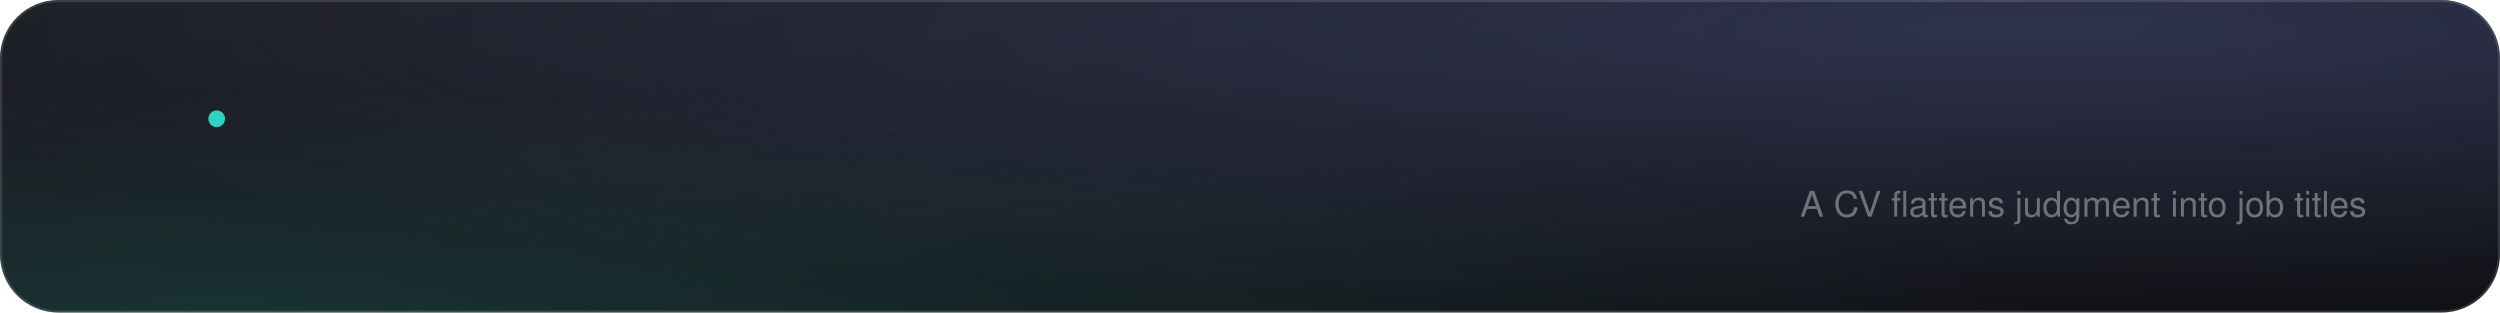
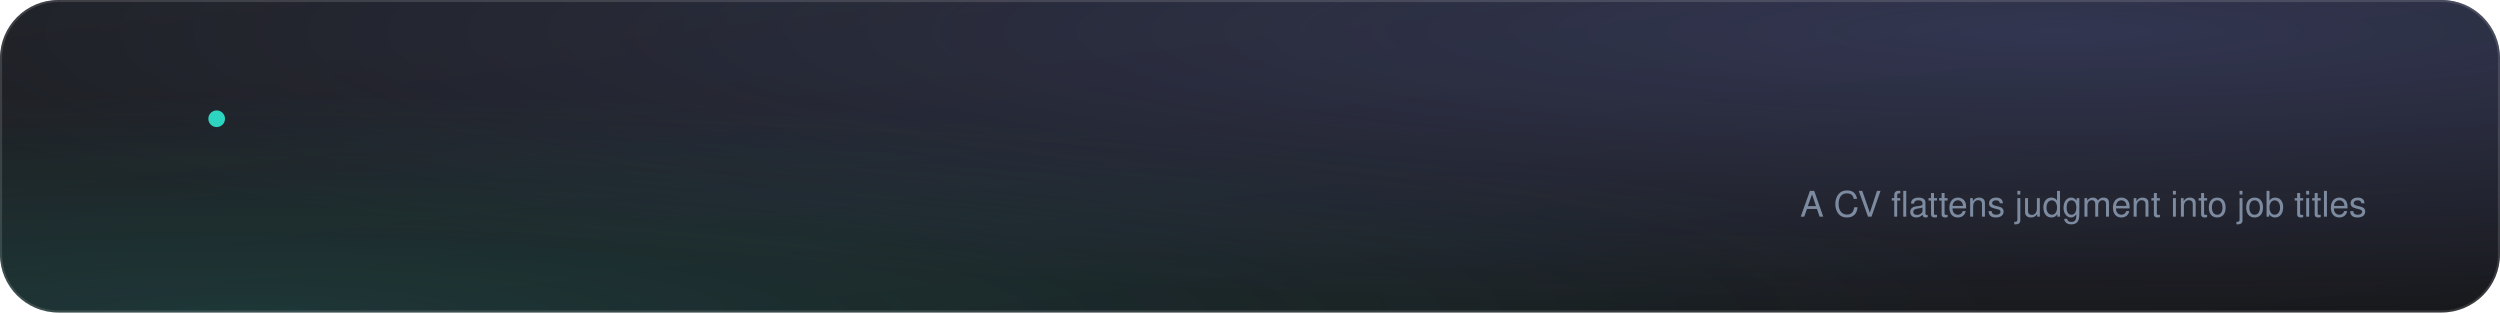
<svg xmlns="http://www.w3.org/2000/svg" viewBox="0 0 1200 150" width="1200" height="150" role="img" aria-label="02 Why it exists. A CV flattens judgment into job titles">
  <style>.ln{transform-origin:64px 0;transform:scaleX(0);animation:ln 1.2s .2s ease-out forwards}@keyframes ln{to{transform:scaleX(1)}}.in{opacity:0;animation:in .8s ease-out forwards}.i2{animation-delay:.25s}@keyframes in{from{opacity:0;transform:translateX(-10px)}to{opacity:1;transform:none}}.dot{animation:d 2.4s ease-in-out infinite}@keyframes d{0%,100%{opacity:.35}50%{opacity:1}}@media (prefers-reduced-motion: reduce){*{animation:none!important}}</style>
  <defs>
    <linearGradient id="bg" x1="0" y1="0" x2="1" y2="1">
-       <stop offset="0" stop-color="#1d1f24" />
-       <stop offset="1" stop-color="#101114" />
+       <stop offset="0" stop-color="#1f2125" />
+       <stop offset="1" stop-color="#18191c" />
    </linearGradient>
    <linearGradient id="accent" x1="0" y1="0" x2="1" y2="0">
      <stop offset="0" stop-color="#2dd4bf" />
      <stop offset=".5" stop-color="#818cf8" />
      <stop offset="1" stop-color="#c084fc" />
    </linearGradient>
    <radialGradient id="glow" cx=".82" cy=".1" r=".9">
      <stop offset="0" stop-color="#818cf8" stop-opacity=".22" />
      <stop offset="1" stop-color="#818cf8" stop-opacity="0" />
    </radialGradient>
    <radialGradient id="glow2" cx=".1" cy="1" r=".7">
      <stop offset="0" stop-color="#2dd4bf" stop-opacity=".14" />
      <stop offset="1" stop-color="#2dd4bf" stop-opacity="0" />
    </radialGradient>
  </defs>
  <rect width="1200" height="150" rx="28" fill="url(#bg)" />
  <rect width="1200" height="150" rx="28" fill="url(#glow)" />
  <rect width="1200" height="150" rx="28" fill="url(#glow2)" />
  <rect x=".5" y=".5" width="1199" height="149" rx="27.5" fill="none" stroke="rgba(255,255,255,0.13)" />
  <g class="in">
    <text x="64" y="62" font-family="SFMono-Regular, Menlo, Consolas, monospace" font-size="15" font-weight="600" fill="#2dd4bf" text-anchor="start" letter-spacing="3">02</text>
  </g>
  <circle class="dot" cx="104" cy="57" r="4" fill="#2dd4bf" />
  <g class="in i2">
    <text x="64" y="104" font-family="-apple-system, BlinkMacSystemFont, 'Segoe UI', Helvetica, Arial, sans-serif" font-size="40" font-weight="700" fill="#f5f5f7" text-anchor="start" letter-spacing="-1">Why it exists</text>
  </g>
-   <text x="1136" y="104" font-family="-apple-system, BlinkMacSystemFont, 'Segoe UI', Helvetica, Arial, sans-serif" font-size="17" font-weight="400" fill="#71717a" text-anchor="end" letter-spacing="0">A CV flattens judgment into job titles</text>
+   <text x="1136" y="104" font-family="-apple-system, BlinkMacSystemFont, 'Segoe UI', Helvetica, Arial, sans-serif" font-size="17" font-weight="400" fill="#7d8ba1" text-anchor="end" letter-spacing="0">A CV flattens judgment into job titles</text>
  <rect class="ln" x="64" y="124" width="1072" height="2" rx="1" fill="url(#accent)" />
</svg>
